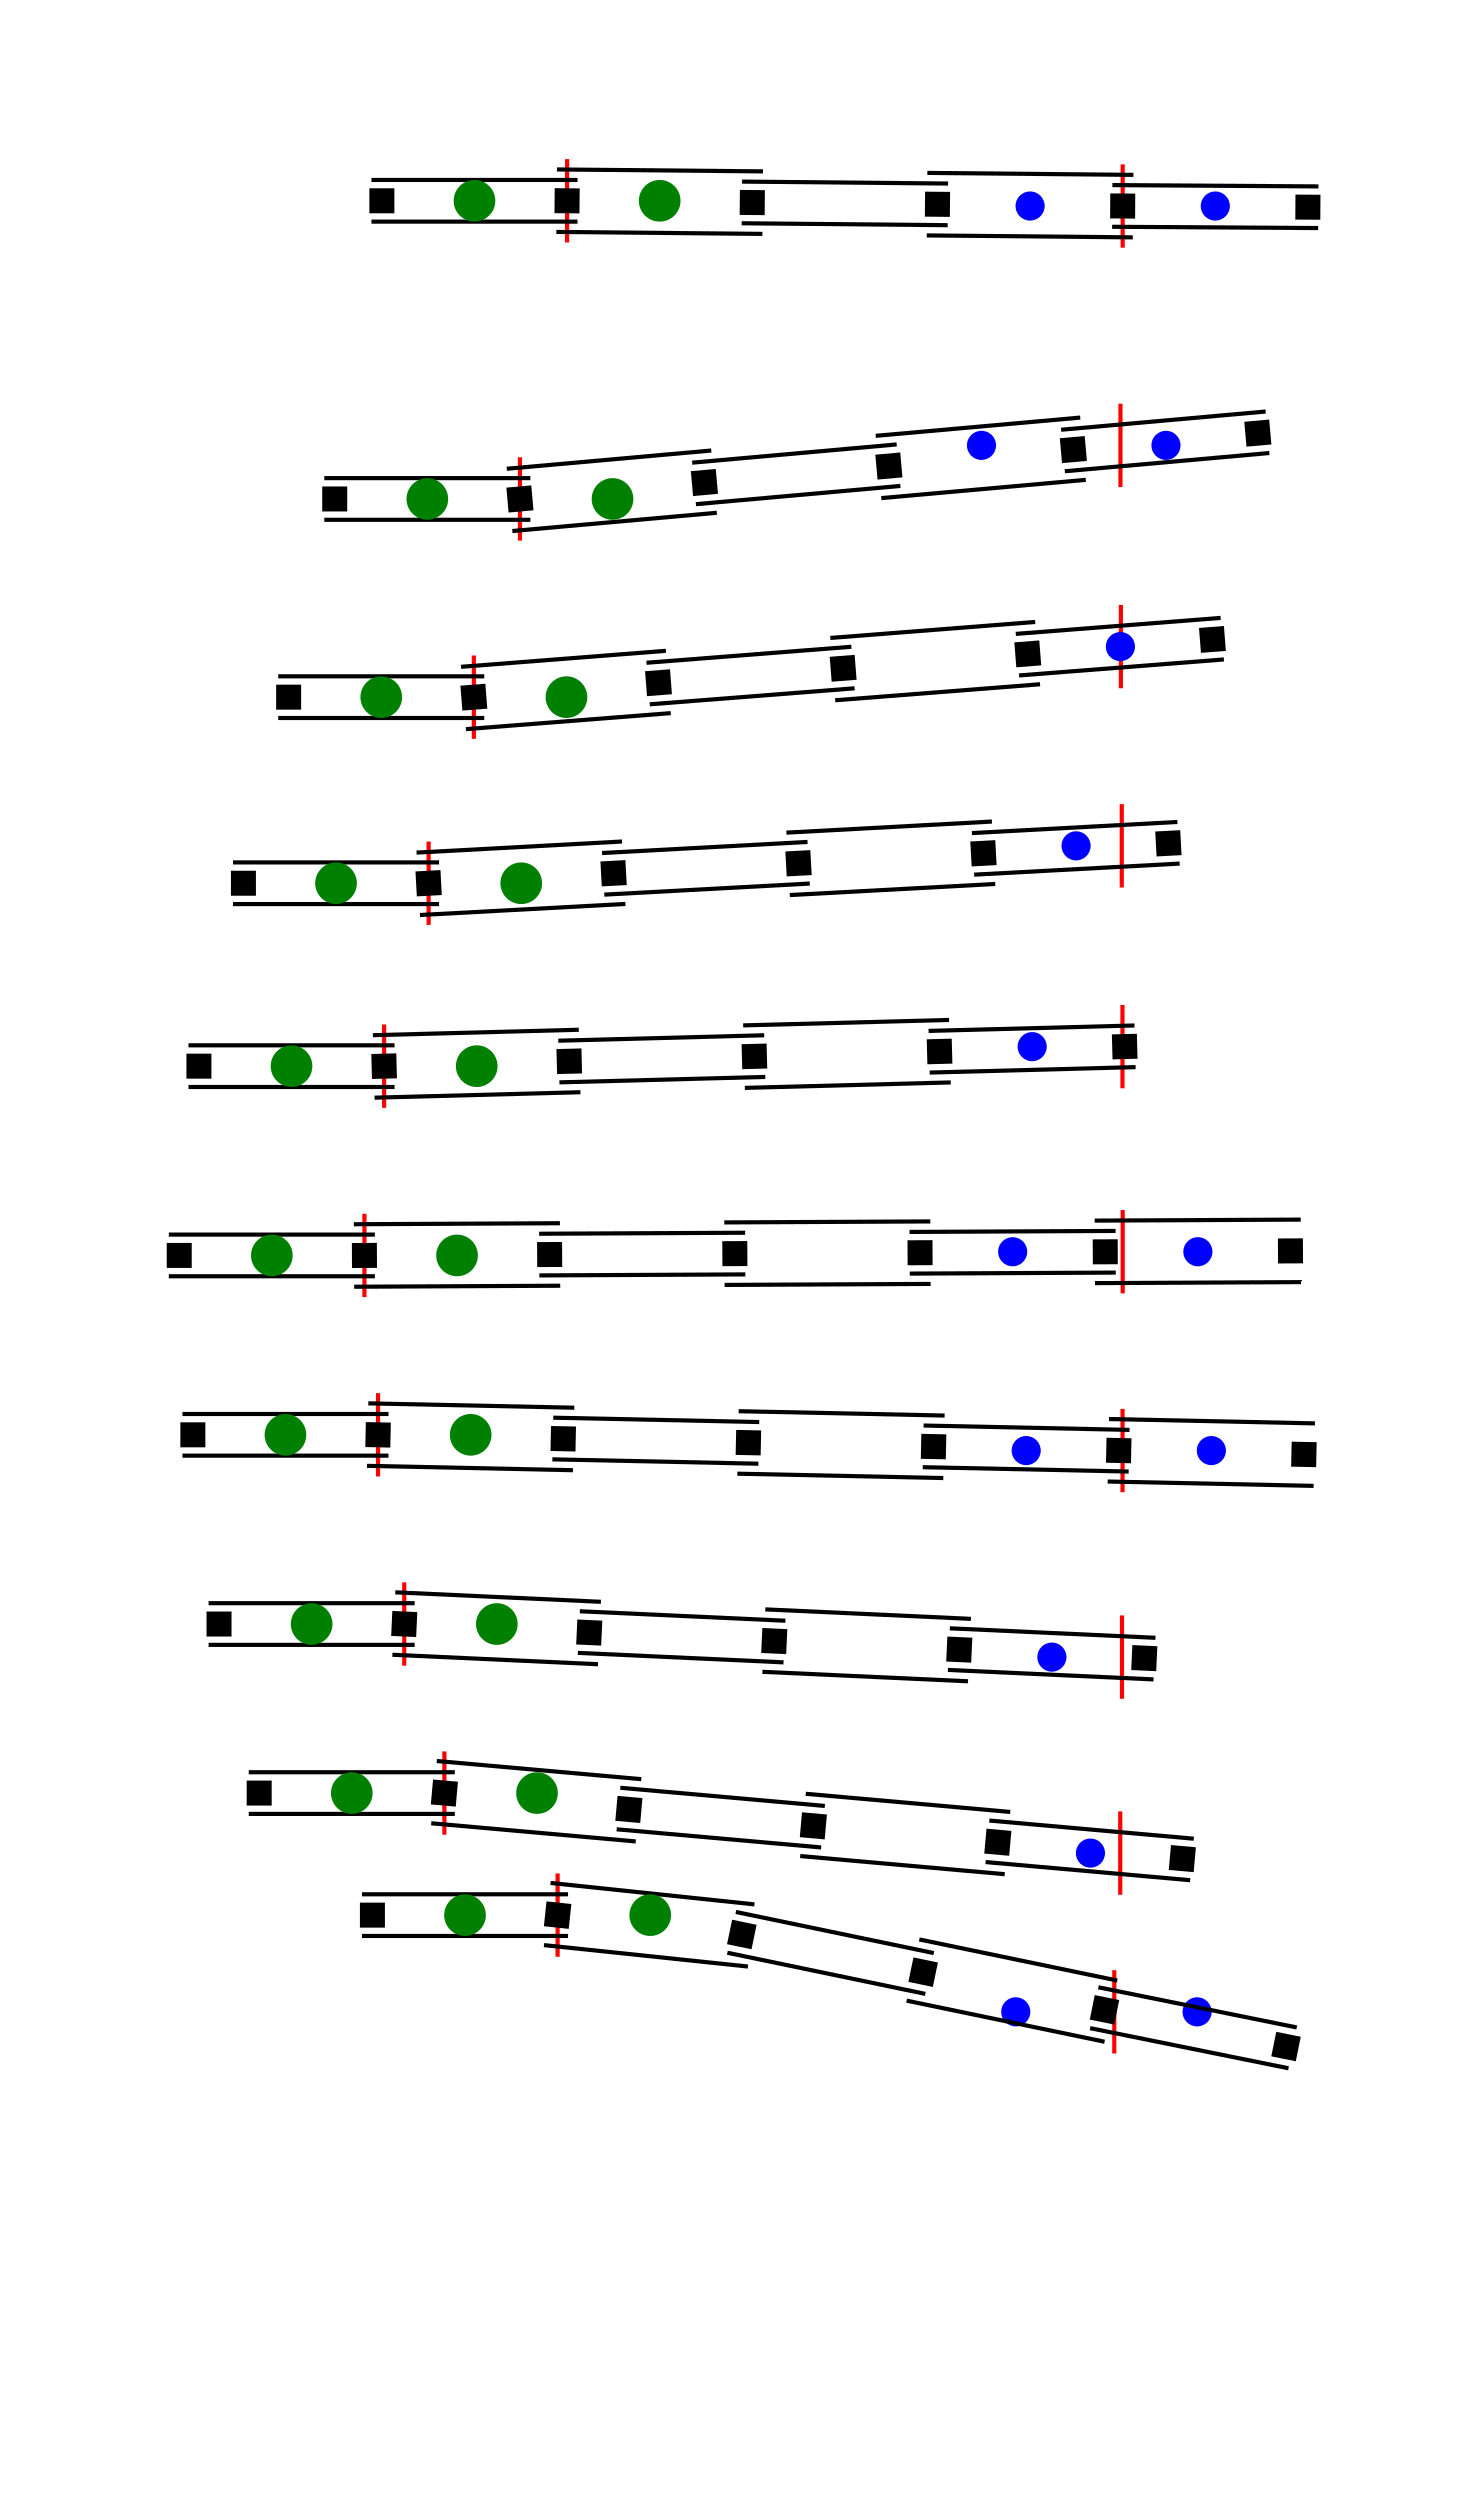
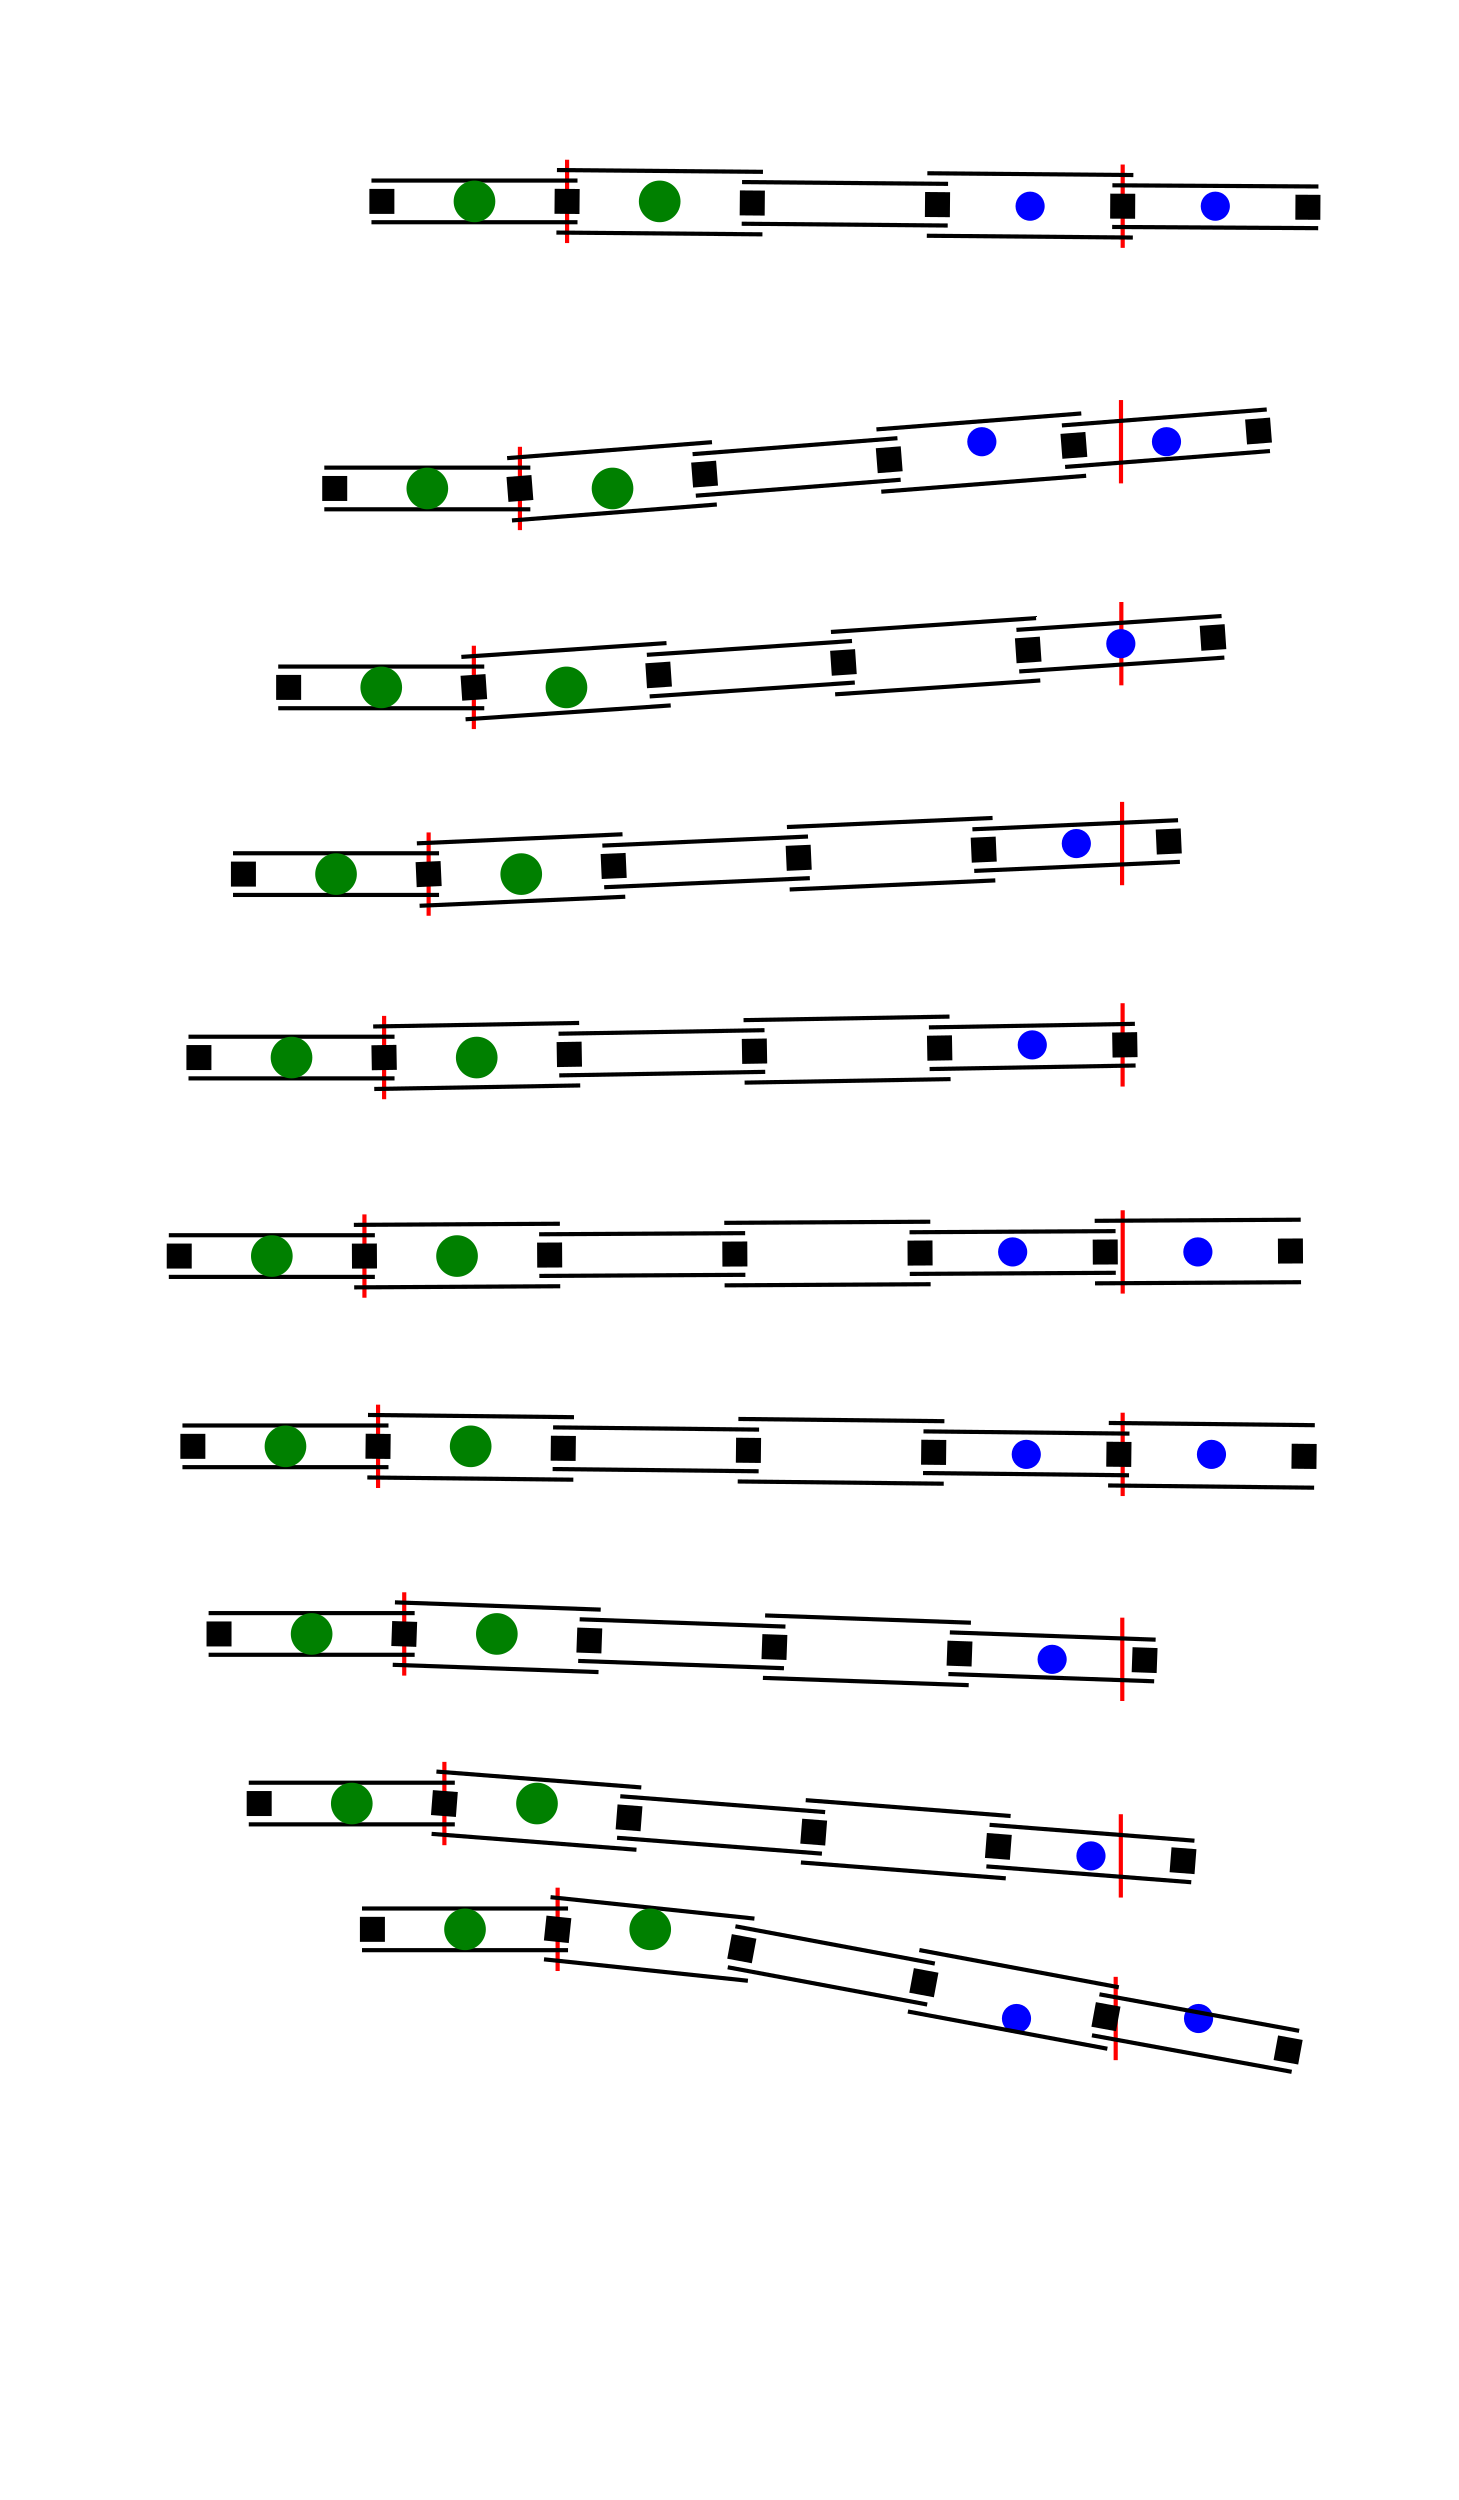
<svg xmlns="http://www.w3.org/2000/svg" width="700" height="1200" viewBox="0 0 700 1200">
  <defs>
</defs>
  <g>
-     <path d="M272.2,76.38 L272.2,116.38" stroke="red" stroke-width="2px" />
-     <path d="M538.889,78.886 L538.889,118.886" stroke="red" stroke-width="2px" />
-     <circle cx="494.442" cy="98.886" r="7" fill="blue" />
-     <circle cx="583.338" cy="98.886" r="7" fill="blue" />
-     <g fill="black" stroke="black" stroke-width="2px">
-       <g transform="rotate(0.0, 183.3, 96.37972)">
-         <rect x="178.3" y="91.38" width="10" height="10" />
-       </g>
-       <g transform="rotate(0.5384519, 272.2, 96.37972)">
-         <rect x="267.2" y="91.38" width="10" height="10" />
-       </g>
-       <g transform="rotate(0.5384512, 361.0961, 97.21517)">
-         <rect x="356.096" y="92.215" width="10" height="10" />
-       </g>
-       <g transform="rotate(0.5384497, 449.9921, 98.05062)">
-         <rect x="444.992" y="93.051" width="10" height="10" />
-       </g>
-       <g transform="rotate(0.3589671, 538.8882, 98.88606)">
-         <rect x="533.888" y="93.886" width="10" height="10" />
-       </g>
-       <g transform="rotate(0.3589675, 627.7865, 99.44303)">
-         <rect x="622.786" y="94.443" width="10" height="10" />
-       </g>
-     </g>
-     <g fill="black" stroke="black" stroke-width="2px">
-       <g transform="rotate(0.0, 183.3, 96.37972)">
-         <path d="M178.3,86.38 L277.2,86.38" />
-         <path d="M178.3,106.38 L277.2,106.38" />
-       </g>
-       <g transform="rotate(0.5384519, 272.2, 96.37972)">
-         <path d="M267.2,81.38 L366.096,81.38" />
-         <path d="M267.2,111.38 L366.096,111.38" />
-       </g>
-       <g transform="rotate(0.5384512, 361.0961, 97.21517)">
-         <path d="M356.096,87.215 L454.992,87.215" />
-         <path d="M356.096,107.215 L454.992,107.215" />
-       </g>
-       <g transform="rotate(0.5384497, 449.9921, 98.05062)">
-         <path d="M444.992,83.051 L543.888,83.051" />
-         <path d="M444.992,113.051 L543.888,113.051" />
-       </g>
-       <g transform="rotate(0.3589671, 538.8882, 98.88606)">
-         <path d="M533.888,88.886 L632.786,88.886" />
-         <path d="M533.888,108.886 L632.786,108.886" />
-       </g>
-     </g>
-     <g fill="green">
-       <circle cx="227.75" cy="96.38" r="10" />
-       <circle cx="316.65" cy="96.38" r="10" />
-     </g>
-   </g>
-   <g>
-     <path d="M249.566,219.502 L249.566,259.502" stroke="red" stroke-width="2px" />
-     <path d="M537.82,193.774 L537.82,233.774" stroke="red" stroke-width="2px" />
-     <circle cx="471.112" cy="213.774" r="7" fill="blue" />
-     <circle cx="559.66" cy="213.774" r="7" fill="blue" />
-     <g fill="black" stroke="black" stroke-width="2px">
-       <g transform="rotate(0.0, 160.6657, 239.5016)">
-         <rect x="155.666" y="234.502" width="10" height="10" />
-       </g>
-       <g transform="rotate(-5.101153, 249.5657, 239.5016)">
-         <rect x="244.566" y="234.502" width="10" height="10" />
-       </g>
-       <g transform="rotate(-5.100592, 338.1136, 231.5971)">
-         <rect x="333.114" y="226.597" width="10" height="10" />
-       </g>
-       <g transform="rotate(-5.099586, 426.6616, 223.6935)">
-         <rect x="421.662" y="218.694" width="10" height="10" />
-       </g>
-       <g transform="rotate(-5.094641, 515.2097, 215.7915)">
-         <rect x="510.21" y="210.791" width="10" height="10" />
-       </g>
-       <g transform="rotate(-5.096332, 603.7585, 207.897)">
-         <rect x="598.758" y="202.897" width="10" height="10" />
-       </g>
-     </g>
-     <g fill="black" stroke="black" stroke-width="2px">
-       <g transform="rotate(0.0, 160.6657, 239.5016)">
-         <path d="M155.666,229.502 L254.566,229.502" />
-         <path d="M155.666,249.502 L254.566,249.502" />
-       </g>
-       <g transform="rotate(-5.101153, 249.5657, 239.5016)">
-         <path d="M244.566,224.502 L343.114,224.502" />
-         <path d="M244.566,254.502 L343.114,254.502" />
-       </g>
-       <g transform="rotate(-5.100592, 338.1136, 231.5971)">
-         <path d="M333.114,221.597 L431.662,221.597" />
-         <path d="M333.114,241.597 L431.662,241.597" />
-       </g>
-       <g transform="rotate(-5.099586, 426.6616, 223.6935)">
-         <path d="M421.662,208.694 L520.21,208.694" />
-         <path d="M421.662,238.694 L520.21,238.694" />
-       </g>
-       <g transform="rotate(-5.094641, 515.2097, 215.7915)">
-         <path d="M510.21,205.791 L608.758,205.791" />
-         <path d="M510.21,225.791 L608.758,225.791" />
-       </g>
-     </g>
-     <g fill="green">
-       <circle cx="205.116" cy="239.502" r="10" />
-       <circle cx="294.016" cy="239.502" r="10" />
-     </g>
-   </g>
-   <g>
-     <path d="M227.449,314.636 L227.449,354.636" stroke="red" stroke-width="2px" />
-     <path d="M538.02,290.361 L538.02,330.361" stroke="red" stroke-width="2px" />
-     <circle cx="537.788" cy="310.361" r="7" fill="blue" />
-     <g fill="black" stroke="black" stroke-width="2px">
-       <g transform="rotate(0.0, 138.5486, 334.6358)">
-         <rect x="133.549" y="329.636" width="10" height="10" />
-       </g>
-       <g transform="rotate(-4.470001, 227.4486, 334.6358)">
-         <rect x="222.449" y="329.636" width="10" height="10" />
-       </g>
-       <g transform="rotate(-4.469661, 316.0782, 327.7071)">
-         <rect x="311.078" y="322.707" width="10" height="10" />
-       </g>
-       <g transform="rotate(-4.469096, 404.7078, 320.7791)">
-         <rect x="399.708" y="315.779" width="10" height="10" />
-       </g>
-       <g transform="rotate(-4.46741, 493.3375, 313.8519)">
-         <rect x="488.338" y="308.852" width="10" height="10" />
-       </g>
-       <g transform="rotate(-4.469122, 581.9674, 306.9272)">
-         <rect x="576.967" y="301.927" width="10" height="10" />
-       </g>
-     </g>
-     <g fill="black" stroke="black" stroke-width="2px">
-       <g transform="rotate(0.0, 138.5486, 334.6358)">
-         <path d="M133.549,324.636 L232.449,324.636" />
-         <path d="M133.549,344.636 L232.449,344.636" />
-       </g>
-       <g transform="rotate(-4.470001, 227.4486, 334.6358)">
-         <path d="M222.449,319.636 L321.078,319.636" />
-         <path d="M222.449,349.636 L321.078,349.636" />
-       </g>
-       <g transform="rotate(-4.469661, 316.0782, 327.7071)">
-         <path d="M311.078,317.707 L409.708,317.707" />
-         <path d="M311.078,337.707 L409.708,337.707" />
-       </g>
-       <g transform="rotate(-4.469096, 404.7078, 320.7791)">
-         <path d="M399.708,305.779 L498.338,305.779" />
-         <path d="M399.708,335.779 L498.338,335.779" />
-       </g>
-       <g transform="rotate(-4.46741, 493.3375, 313.8519)">
-         <path d="M488.338,303.852 L586.967,303.852" />
-         <path d="M488.338,323.852 L586.967,323.852" />
-       </g>
-     </g>
-     <g fill="green">
-       <circle cx="182.999" cy="334.636" r="10" />
-       <circle cx="271.899" cy="334.636" r="10" />
-     </g>
-   </g>
-   <g>
-     <path d="M205.745,403.956 L205.745,443.956" stroke="red" stroke-width="2px" />
-     <path d="M538.448,386 L538.448,426" stroke="red" stroke-width="2px" />
-     <circle cx="516.507" cy="406" r="7" fill="blue" />
-     <g fill="black" stroke="black" stroke-width="2px">
-       <g transform="rotate(0.0, 116.8448, 423.9564)">
-         <rect x="111.845" y="418.956" width="10" height="10" />
-       </g>
-       <g transform="rotate(-3.089562, 205.7448, 423.9564)">
-         <rect x="200.745" y="418.956" width="10" height="10" />
-       </g>
-       <g transform="rotate(-3.08946, 294.5156, 419.1649)">
-         <rect x="289.516" y="414.165" width="10" height="10" />
-       </g>
-       <g transform="rotate(-3.089299, 383.2864, 414.3736)">
-         <rect x="378.286" y="409.374" width="10" height="10" />
-       </g>
-       <g transform="rotate(-3.088924, 472.0572, 409.5826)">
-         <rect x="467.057" y="404.583" width="10" height="10" />
-       </g>
-       <g transform="rotate(-3.090036, 560.8281, 404.7922)">
-         <rect x="555.828" y="399.792" width="10" height="10" />
-       </g>
-     </g>
-     <g fill="black" stroke="black" stroke-width="2px">
-       <g transform="rotate(0.0, 116.8448, 423.9564)">
-         <path d="M111.845,413.956 L210.745,413.956" />
-         <path d="M111.845,433.956 L210.745,433.956" />
-       </g>
-       <g transform="rotate(-3.089562, 205.7448, 423.9564)">
-         <path d="M200.745,408.956 L299.516,408.956" />
-         <path d="M200.745,438.956 L299.516,438.956" />
-       </g>
-       <g transform="rotate(-3.08946, 294.5156, 419.1649)">
-         <path d="M289.516,409.165 L388.286,409.165" />
-         <path d="M289.516,429.165 L388.286,429.165" />
-       </g>
-       <g transform="rotate(-3.089299, 383.2864, 414.3736)">
-         <path d="M378.286,399.374 L477.057,399.374" />
-         <path d="M378.286,429.374 L477.057,429.374" />
-       </g>
-       <g transform="rotate(-3.088924, 472.0572, 409.5826)">
-         <path d="M467.057,399.583 L565.828,399.583" />
-         <path d="M467.057,419.583 L565.828,419.583" />
-       </g>
-     </g>
-     <g fill="green">
-       <circle cx="161.295" cy="423.956" r="10" />
-       <circle cx="250.195" cy="423.956" r="10" />
-     </g>
-   </g>
-   <g>
-     <path d="M184.378,491.755 L184.378,531.755" stroke="red" stroke-width="2px" />
-     <path d="M538.784,482.383 L538.784,522.383" stroke="red" stroke-width="2px" />
-     <circle cx="495.435" cy="502.383" r="7" fill="blue" />
-     <g fill="black" stroke="black" stroke-width="2px">
-       <g transform="rotate(0.0, 95.47818, 511.7547)">
-         <rect x="90.478" y="506.755" width="10" height="10" />
-       </g>
-       <g transform="rotate(-1.514838, 184.3782, 511.7547)">
-         <rect x="179.378" y="506.755" width="10" height="10" />
-       </g>
-       <g transform="rotate(-1.514827, 273.2471, 509.4046)">
-         <rect x="268.247" y="504.405" width="10" height="10" />
-       </g>
-       <g transform="rotate(-1.514811, 362.116, 507.0545)">
-         <rect x="357.116" y="502.054" width="10" height="10" />
-       </g>
-       <g transform="rotate(-1.514777, 450.985, 504.7044)">
-         <rect x="445.985" y="499.704" width="10" height="10" />
-       </g>
-       <g transform="rotate(-1.517525, 539.8539, 502.3543)">
-         <rect x="534.854" y="497.354" width="10" height="10" />
-       </g>
-     </g>
-     <g fill="black" stroke="black" stroke-width="2px">
-       <g transform="rotate(0.0, 95.47818, 511.7547)">
-         <path d="M90.478,501.755 L189.378,501.755" />
-         <path d="M90.478,521.755 L189.378,521.755" />
-       </g>
-       <g transform="rotate(-1.514838, 184.3782, 511.7547)">
-         <path d="M179.378,496.755 L278.247,496.755" />
-         <path d="M179.378,526.755 L278.247,526.755" />
-       </g>
-       <g transform="rotate(-1.514827, 273.2471, 509.4046)">
-         <path d="M268.247,499.405 L367.116,499.405" />
-         <path d="M268.247,519.405 L367.116,519.405" />
-       </g>
-       <g transform="rotate(-1.514811, 362.116, 507.0545)">
-         <path d="M357.116,492.054 L455.985,492.054" />
-         <path d="M357.116,522.054 L455.985,522.054" />
-       </g>
-       <g transform="rotate(-1.514777, 450.985, 504.7044)">
-         <path d="M445.985,494.704 L544.854,494.704" />
-         <path d="M445.985,514.704 L544.854,514.704" />
-       </g>
-     </g>
-     <g fill="green">
-       <circle cx="139.928" cy="511.755" r="10" />
-       <circle cx="228.828" cy="511.755" r="10" />
-     </g>
-   </g>
-   <g>
-     <path d="M174.93,582.608 L174.93,622.608" stroke="red" stroke-width="2px" />
-     <path d="M538.896,580.829 L538.896,620.829" stroke="red" stroke-width="2px" />
-     <circle cx="486.077" cy="600.829" r="7" fill="blue" />
-     <circle cx="574.976" cy="600.829" r="7" fill="blue" />
-     <g fill="black" stroke="black" stroke-width="2px">
-       <g transform="rotate(0.0, 86.02983, 602.6084)">
-         <rect x="81.03" y="597.608" width="10" height="10" />
-       </g>
-       <g transform="rotate(-0.2801859, 174.9298, 602.6084)">
-         <rect x="169.93" y="597.608" width="10" height="10" />
-       </g>
-       <g transform="rotate(-0.2801858, 263.8288, 602.1737)">
-         <rect x="258.829" y="597.174" width="10" height="10" />
-       </g>
-       <g transform="rotate(-0.2801857, 352.7277, 601.7389)">
-         <rect x="347.728" y="596.739" width="10" height="10" />
-       </g>
-       <g transform="rotate(-0.2801855, 441.6266, 601.3042)">
-         <rect x="436.627" y="596.304" width="10" height="10" />
-       </g>
-       <g transform="rotate(-0.2801833, 530.5256, 600.8695)">
-         <rect x="525.526" y="595.869" width="10" height="10" />
-       </g>
-       <g transform="rotate(-0.2801835, 619.4245, 600.4347)">
-         <rect x="614.425" y="595.435" width="10" height="10" />
-       </g>
-     </g>
-     <g fill="black" stroke="black" stroke-width="2px">
-       <g transform="rotate(0.0, 86.02983, 602.6084)">
-         <path d="M81.03,592.608 L179.93,592.608" />
-         <path d="M81.03,612.608 L179.93,612.608" />
-       </g>
-       <g transform="rotate(-0.2801859, 174.9298, 602.6084)">
-         <path d="M169.93,587.608 L268.829,587.608" />
-         <path d="M169.93,617.608 L268.829,617.608" />
-       </g>
-       <g transform="rotate(-0.2801858, 263.8288, 602.1737)">
-         <path d="M258.829,592.174 L357.728,592.174" />
-         <path d="M258.829,612.174 L357.728,612.174" />
-       </g>
-       <g transform="rotate(-0.2801857, 352.7277, 601.7389)">
-         <path d="M347.728,586.739 L446.627,586.739" />
-         <path d="M347.728,616.739 L446.627,616.739" />
-       </g>
-       <g transform="rotate(-0.2801855, 441.6266, 601.3042)">
-         <path d="M436.627,591.304 L535.526,591.304" />
-         <path d="M436.627,611.304 L535.526,611.304" />
-       </g>
-       <g transform="rotate(-0.2801833, 530.5256, 600.8695)">
-         <path d="M525.526,585.869 L624.425,585.869" />
-         <path d="M525.526,615.869 L624.425,615.869" />
-       </g>
-     </g>
-     <g fill="green">
-       <circle cx="130.48" cy="602.608" r="10" />
-       <circle cx="219.38" cy="602.608" r="10" />
-     </g>
-   </g>
-   <g>
-     <path d="M181.472,668.715 L181.472,708.715" stroke="red" stroke-width="2px" />
-     <path d="M538.825,676.279 L538.825,716.279" stroke="red" stroke-width="2px" />
-     <circle cx="492.563" cy="696.279" r="7" fill="blue" />
-     <circle cx="581.443" cy="696.279" r="7" fill="blue" />
-     <g fill="black" stroke="black" stroke-width="2px">
-       <g transform="rotate(0.0, 92.57247, 688.7152)">
-         <rect x="87.572" y="683.715" width="10" height="10" />
-       </g>
-       <g transform="rotate(1.212555, 181.4725, 688.7152)">
-         <rect x="176.472" y="683.715" width="10" height="10" />
-       </g>
-       <g transform="rotate(1.212549, 270.3526, 690.5964)">
-         <rect x="265.353" y="685.596" width="10" height="10" />
-       </g>
-       <g transform="rotate(1.212541, 359.2327, 692.4777)">
-         <rect x="354.233" y="687.478" width="10" height="10" />
-       </g>
-       <g transform="rotate(1.212524, 448.1127, 694.3589)">
-         <rect x="443.113" y="689.359" width="10" height="10" />
-       </g>
-       <g transform="rotate(1.211701, 536.9928, 696.2401)">
-         <rect x="531.993" y="691.24" width="10" height="10" />
-       </g>
-       <g transform="rotate(1.211718, 625.873, 698.12)">
-         <rect x="620.873" y="693.12" width="10" height="10" />
-       </g>
-     </g>
-     <g fill="black" stroke="black" stroke-width="2px">
-       <g transform="rotate(0.0, 92.57247, 688.7152)">
-         <path d="M87.572,678.715 L186.472,678.715" />
-         <path d="M87.572,698.715 L186.472,698.715" />
-       </g>
-       <g transform="rotate(1.212555, 181.4725, 688.7152)">
-         <path d="M176.472,673.715 L275.353,673.715" />
-         <path d="M176.472,703.715 L275.353,703.715" />
-       </g>
-       <g transform="rotate(1.212549, 270.3526, 690.5964)">
-         <path d="M265.353,680.596 L364.233,680.596" />
-         <path d="M265.353,700.596 L364.233,700.596" />
-       </g>
-       <g transform="rotate(1.212541, 359.2327, 692.4777)">
-         <path d="M354.233,677.478 L453.113,677.478" />
-         <path d="M354.233,707.478 L453.113,707.478" />
-       </g>
-       <g transform="rotate(1.212524, 448.1127, 694.3589)">
-         <path d="M443.113,684.359 L541.993,684.359" />
-         <path d="M443.113,704.359 L541.993,704.359" />
-       </g>
-       <g transform="rotate(1.211701, 536.9928, 696.2401)">
-         <path d="M531.993,681.24 L630.873,681.24" />
-         <path d="M531.993,711.24 L630.873,711.24" />
-       </g>
-     </g>
-     <g fill="green">
-       <circle cx="137.022" cy="688.715" r="10" />
-       <circle cx="225.922" cy="688.715" r="10" />
-     </g>
-   </g>
-   <g>
-     <path d="M194.033,759.532 L194.033,799.532" stroke="red" stroke-width="2px" />
-     <path d="M538.558,775.412 L538.558,815.412" stroke="red" stroke-width="2px" />
-     <circle cx="504.9" cy="795.412" r="7" fill="blue" />
-     <g fill="black" stroke="black" stroke-width="2px">
-       <g transform="rotate(0.0, 105.1332, 779.5316)">
-         <rect x="100.133" y="774.532" width="10" height="10" />
-       </g>
-       <g transform="rotate(2.639193, 194.0332, 779.5316)">
-         <rect x="189.033" y="774.532" width="10" height="10" />
-       </g>
-       <g transform="rotate(2.639132, 282.8389, 783.6251)">
-         <rect x="277.839" y="778.625" width="10" height="10" />
-       </g>
-       <g transform="rotate(2.639039, 371.6446, 787.7185)">
-         <rect x="366.645" y="782.719" width="10" height="10" />
-       </g>
-       <g transform="rotate(2.63884, 460.4503, 791.8118)">
-         <rect x="455.45" y="786.812" width="10" height="10" />
-       </g>
-       <g transform="rotate(2.640292, 549.2561, 795.9048)">
-         <rect x="544.256" y="790.905" width="10" height="10" />
-       </g>
-     </g>
-     <g fill="black" stroke="black" stroke-width="2px">
-       <g transform="rotate(0.0, 105.1332, 779.5316)">
-         <path d="M100.133,769.532 L199.033,769.532" />
-         <path d="M100.133,789.532 L199.033,789.532" />
-       </g>
-       <g transform="rotate(2.639193, 194.0332, 779.5316)">
-         <path d="M189.033,764.532 L287.839,764.532" />
-         <path d="M189.033,794.532 L287.839,794.532" />
-       </g>
-       <g transform="rotate(2.639132, 282.8389, 783.6251)">
-         <path d="M277.839,773.625 L376.645,773.625" />
-         <path d="M277.839,793.625 L376.645,793.625" />
-       </g>
-       <g transform="rotate(2.639039, 371.6446, 787.7185)">
-         <path d="M366.645,772.719 L465.45,772.719" />
-         <path d="M366.645,802.719 L465.45,802.719" />
-       </g>
-       <g transform="rotate(2.63884, 460.4503, 791.8118)">
-         <path d="M455.45,781.812 L554.256,781.812" />
-         <path d="M455.45,801.812 L554.256,801.812" />
-       </g>
-     </g>
-     <g fill="green">
-       <circle cx="149.583" cy="779.532" r="10" />
-       <circle cx="238.483" cy="779.532" r="10" />
-     </g>
-   </g>
-   <g>
-     <path d="M213.308,840.675 L213.308,880.675" stroke="red" stroke-width="2px" />
-     <path d="M537.71,869.487 L537.71,909.487" stroke="red" stroke-width="2px" />
-     <circle cx="523.412" cy="889.487" r="7" fill="blue" />
-     <g fill="black" stroke="black" stroke-width="2px">
-       <g transform="rotate(0.0, 124.4076, 860.6753)">
-         <rect x="119.408" y="855.675" width="10" height="10" />
-       </g>
-       <g transform="rotate(5.076402, 213.3076, 860.6753)">
-         <rect x="208.308" y="855.675" width="10" height="10" />
-       </g>
-       <g transform="rotate(5.075934, 301.8589, 868.5415)">
-         <rect x="296.859" y="863.542" width="10" height="10" />
-       </g>
-       <g transform="rotate(5.075186, 390.4102, 876.407)">
-         <rect x="385.41" y="871.407" width="10" height="10" />
-       </g>
-       <g transform="rotate(5.073309, 478.9617, 884.2714)">
-         <rect x="473.962" y="879.271" width="10" height="10" />
-       </g>
-       <g transform="rotate(5.077003, 567.5134, 892.1328)">
-         <rect x="562.513" y="887.133" width="10" height="10" />
-       </g>
-     </g>
-     <g fill="black" stroke="black" stroke-width="2px">
-       <g transform="rotate(0.0, 124.4076, 860.6753)">
-         <path d="M119.408,850.675 L218.308,850.675" />
-         <path d="M119.408,870.675 L218.308,870.675" />
-       </g>
-       <g transform="rotate(5.076402, 213.3076, 860.6753)">
-         <path d="M208.308,845.675 L306.859,845.675" />
-         <path d="M208.308,875.675 L306.859,875.675" />
-       </g>
-       <g transform="rotate(5.075934, 301.8589, 868.5415)">
-         <path d="M296.859,858.542 L395.41,858.542" />
-         <path d="M296.859,878.542 L395.41,878.542" />
-       </g>
-       <g transform="rotate(5.075186, 390.4102, 876.407)">
-         <path d="M385.41,861.407 L483.962,861.407" />
-         <path d="M385.41,891.407 L483.962,891.407" />
-       </g>
-       <g transform="rotate(5.073309, 478.9617, 884.2714)">
-         <path d="M473.962,874.271 L572.513,874.271" />
-         <path d="M473.962,894.271 L572.513,894.271" />
-       </g>
-     </g>
-     <g fill="green">
-       <circle cx="168.858" cy="860.675" r="10" />
-       <circle cx="257.758" cy="860.675" r="10" />
-     </g>
-   </g>
-   <g>
-     <path d="M267.659,899.261 L267.659,939.261" stroke="red" stroke-width="2px" />
-     <path d="M534.861,945.684 L534.861,985.684" stroke="red" stroke-width="2px" />
-     <circle cx="487.562" cy="965.684" r="7" fill="blue" />
-     <circle cx="574.607" cy="965.684" r="7" fill="blue" />
-     <g fill="black" stroke="black" stroke-width="2px">
-       <g transform="rotate(0.0, 178.7587, 919.2606)">
-         <rect x="173.759" y="914.261" width="10" height="10" />
-       </g>
-       <g transform="rotate(6.0, 267.6587, 919.2606)">
-         <rect x="262.659" y="914.261" width="10" height="10" />
-       </g>
-       <g transform="rotate(11.74001, 356.0717, 928.5532)">
-         <rect x="351.072" y="923.553" width="10" height="10" />
-       </g>
-       <g transform="rotate(11.72537, 443.112, 946.6417)">
-         <rect x="438.112" y="941.642" width="10" height="10" />
-       </g>
-       <g transform="rotate(11.44126, 530.157, 964.7081)">
-         <rect x="525.157" y="959.708" width="10" height="10" />
-       </g>
-       <g transform="rotate(11.45636, 617.2904, 982.3426)">
-         <rect x="612.29" y="977.343" width="10" height="10" />
-       </g>
-     </g>
-     <g fill="black" stroke="black" stroke-width="2px">
-       <g transform="rotate(0.0, 178.7587, 919.2606)">
-         <path d="M173.759,909.261 L272.659,909.261" />
-         <path d="M173.759,929.261 L272.659,929.261" />
-       </g>
-       <g transform="rotate(6.0, 267.6587, 919.2606)">
-         <path d="M262.659,904.261 L361.072,904.261" />
-         <path d="M262.659,934.261 L361.072,934.261" />
-       </g>
-       <g transform="rotate(11.74001, 356.0717, 928.5532)">
-         <path d="M351.072,918.553 L448.112,918.553" />
-         <path d="M351.072,938.553 L448.112,938.553" />
-       </g>
-       <g transform="rotate(11.72537, 443.112, 946.6417)">
-         <path d="M438.112,931.642 L535.157,931.642" />
-         <path d="M438.112,961.642 L535.157,961.642" />
-       </g>
-       <g transform="rotate(11.44126, 530.157, 964.7081)">
-         <path d="M525.157,954.708 L622.29,954.708" />
-         <path d="M525.157,974.708 L622.29,974.708" />
-       </g>
-     </g>
-     <g fill="green">
-       <circle cx="223.209" cy="919.261" r="10" />
-       <circle cx="312.109" cy="919.261" r="10" />
+     <path d="M272.2,76.67 L272.2,116.67" stroke="red" stroke-width="2px" />
+     <path d="M538.891,78.975 L538.891,118.975" stroke="red" stroke-width="2px" />
+     <circle cx="494.443" cy="98.975" r="7" fill="blue" />
+     <circle cx="583.34" cy="98.975" r="7" fill="blue" />
+     <g fill="black" stroke="black" stroke-width="2px">
+       <g transform="rotate(0.0, 183.3, 96.66997)">
+         <rect x="178.3" y="91.67" width="10" height="10" />
+       </g>
+       <g transform="rotate(0.4952815, 272.2, 96.66997)">
+         <rect x="267.2" y="91.67" width="10" height="10" />
+       </g>
+       <g transform="rotate(0.495281, 361.0967, 97.43844)">
+         <rect x="356.097" y="92.438" width="10" height="10" />
+       </g>
+       <g transform="rotate(0.4952798, 449.9934, 98.2069)">
+         <rect x="444.993" y="93.207" width="10" height="10" />
+       </g>
+       <g transform="rotate(0.330187, 538.89, 98.97537)">
+         <rect x="533.89" y="93.975" width="10" height="10" />
+       </g>
+       <g transform="rotate(0.3301874, 627.7886, 99.48768)">
+         <rect x="622.789" y="94.488" width="10" height="10" />
+       </g>
+     </g>
+     <g fill="black" stroke="black" stroke-width="2px">
+       <g transform="rotate(0.0, 183.3, 96.66997)">
+         <path d="M178.3,86.67 L277.2,86.67" />
+         <path d="M178.3,106.67 L277.2,106.67" />
+       </g>
+       <g transform="rotate(0.4952815, 272.2, 96.66997)">
+         <path d="M267.2,81.67 L366.097,81.67" />
+         <path d="M267.2,111.67 L366.097,111.67" />
+       </g>
+       <g transform="rotate(0.495281, 361.0967, 97.43844)">
+         <path d="M356.097,87.438 L454.993,87.438" />
+         <path d="M356.097,107.438 L454.993,107.438" />
+       </g>
+       <g transform="rotate(0.4952798, 449.9934, 98.2069)">
+         <path d="M444.993,83.207 L543.89,83.207" />
+         <path d="M444.993,113.207 L543.89,113.207" />
+       </g>
+       <g transform="rotate(0.330187, 538.89, 98.97537)">
+         <path d="M533.89,88.975 L632.789,88.975" />
+         <path d="M533.89,108.975 L632.789,108.975" />
+       </g>
+     </g>
+     <g fill="green">
+       <circle cx="227.75" cy="96.67" r="10" />
+       <circle cx="316.65" cy="96.67" r="10" />
+     </g>
+   </g>
+   <g>
+     <path d="M249.566,214.464 L249.566,254.464" stroke="red" stroke-width="2px" />
+     <path d="M538.079,192.02 L538.079,232.02" stroke="red" stroke-width="2px" />
+     <circle cx="471.28" cy="212.02" r="7" fill="blue" />
+     <circle cx="559.912" cy="212.02" r="7" fill="blue" />
+     <g fill="black" stroke="black" stroke-width="2px">
+       <g transform="rotate(0.0, 160.6657, 234.4643)">
+         <rect x="155.666" y="229.464" width="10" height="10" />
+       </g>
+       <g transform="rotate(-4.448672, 249.5657, 234.4643)">
+         <rect x="244.566" y="229.464" width="10" height="10" />
+       </g>
+       <g transform="rotate(-4.4483, 338.1979, 227.5686)">
+         <rect x="333.198" y="222.569" width="10" height="10" />
+       </g>
+       <g transform="rotate(-4.447633, 426.8301, 220.6736)">
+         <rect x="421.83" y="215.674" width="10" height="10" />
+       </g>
+       <g transform="rotate(-4.44435, 515.4624, 213.7796)">
+         <rect x="510.462" y="208.78" width="10" height="10" />
+       </g>
+       <g transform="rotate(-4.445472, 604.0951, 206.8907)">
+         <rect x="599.095" y="201.891" width="10" height="10" />
+       </g>
+     </g>
+     <g fill="black" stroke="black" stroke-width="2px">
+       <g transform="rotate(0.0, 160.6657, 234.4643)">
+         <path d="M155.666,224.464 L254.566,224.464" />
+         <path d="M155.666,244.464 L254.566,244.464" />
+       </g>
+       <g transform="rotate(-4.448672, 249.5657, 234.4643)">
+         <path d="M244.566,219.464 L343.198,219.464" />
+         <path d="M244.566,249.464 L343.198,249.464" />
+       </g>
+       <g transform="rotate(-4.4483, 338.1979, 227.5686)">
+         <path d="M333.198,217.569 L431.83,217.569" />
+         <path d="M333.198,237.569 L431.83,237.569" />
+       </g>
+       <g transform="rotate(-4.447633, 426.8301, 220.6736)">
+         <path d="M421.83,205.674 L520.462,205.674" />
+         <path d="M421.83,235.674 L520.462,235.674" />
+       </g>
+       <g transform="rotate(-4.44435, 515.4624, 213.7796)">
+         <path d="M510.462,203.78 L609.095,203.78" />
+         <path d="M510.462,223.78 L609.095,223.78" />
+       </g>
+     </g>
+     <g fill="green">
+       <circle cx="205.116" cy="234.464" r="10" />
+       <circle cx="294.016" cy="234.464" r="10" />
+     </g>
+   </g>
+   <g>
+     <path d="M227.449,309.952 L227.449,349.952" stroke="red" stroke-width="2px" />
+     <path d="M538.243,288.961 L538.243,328.961" stroke="red" stroke-width="2px" />
+     <circle cx="537.992" cy="308.961" r="7" fill="blue" />
+     <g fill="black" stroke="black" stroke-width="2px">
+       <g transform="rotate(0.0, 138.5486, 329.9515)">
+         <rect x="133.549" y="324.952" width="10" height="10" />
+       </g>
+       <g transform="rotate(-3.864268, 227.4486, 329.9515)">
+         <rect x="222.449" y="324.952" width="10" height="10" />
+       </g>
+       <g transform="rotate(-3.864049, 316.1465, 323.9603)">
+         <rect x="311.146" y="318.96" width="10" height="10" />
+       </g>
+       <g transform="rotate(-3.863684, 404.8444, 317.9694)">
+         <rect x="399.844" y="312.969" width="10" height="10" />
+       </g>
+       <g transform="rotate(-3.862594, 493.5423, 311.979)">
+         <rect x="488.542" y="306.979" width="10" height="10" />
+       </g>
+       <g transform="rotate(-3.8637, 582.2404, 305.9904)">
+         <rect x="577.24" y="300.99" width="10" height="10" />
+       </g>
+     </g>
+     <g fill="black" stroke="black" stroke-width="2px">
+       <g transform="rotate(0.0, 138.5486, 329.9515)">
+         <path d="M133.549,319.952 L232.449,319.952" />
+         <path d="M133.549,339.952 L232.449,339.952" />
+       </g>
+       <g transform="rotate(-3.864268, 227.4486, 329.9515)">
+         <path d="M222.449,314.952 L321.146,314.952" />
+         <path d="M222.449,344.952 L321.146,344.952" />
+       </g>
+       <g transform="rotate(-3.864049, 316.1465, 323.9603)">
+         <path d="M311.146,313.96 L409.844,313.96" />
+         <path d="M311.146,333.96 L409.844,333.96" />
+       </g>
+       <g transform="rotate(-3.863684, 404.8444, 317.9694)">
+         <path d="M399.844,302.969 L498.542,302.969" />
+         <path d="M399.844,332.969 L498.542,332.969" />
+       </g>
+       <g transform="rotate(-3.862594, 493.5423, 311.979)">
+         <path d="M488.542,301.979 L587.24,301.979" />
+         <path d="M488.542,321.979 L587.24,321.979" />
+       </g>
+     </g>
+     <g fill="green">
+       <circle cx="182.999" cy="329.952" r="10" />
+       <circle cx="271.899" cy="329.952" r="10" />
+     </g>
+   </g>
+   <g>
+     <path d="M205.745,399.57 L205.745,439.57" stroke="red" stroke-width="2px" />
+     <path d="M538.598,384.902 L538.598,424.902" stroke="red" stroke-width="2px" />
+     <circle cx="516.636" cy="404.902" r="7" fill="blue" />
+     <g fill="black" stroke="black" stroke-width="2px">
+       <g transform="rotate(0.0, 116.8448, 419.5701)">
+         <rect x="111.845" y="414.57" width="10" height="10" />
+       </g>
+       <g transform="rotate(-2.523453, 205.7448, 419.5701)">
+         <rect x="200.745" y="414.57" width="10" height="10" />
+       </g>
+       <g transform="rotate(-2.523398, 294.5586, 415.656)">
+         <rect x="289.559" y="410.656" width="10" height="10" />
+       </g>
+       <g transform="rotate(-2.52331, 383.3724, 411.742)">
+         <rect x="378.372" y="406.742" width="10" height="10" />
+       </g>
+       <g transform="rotate(-2.523106, 472.1862, 407.8281)">
+         <rect x="467.186" y="402.828" width="10" height="10" />
+       </g>
+       <g transform="rotate(-2.523712, 561.0001, 403.9145)">
+         <rect x="556" y="398.915" width="10" height="10" />
+       </g>
+     </g>
+     <g fill="black" stroke="black" stroke-width="2px">
+       <g transform="rotate(0.0, 116.8448, 419.5701)">
+         <path d="M111.845,409.57 L210.745,409.57" />
+         <path d="M111.845,429.57 L210.745,429.57" />
+       </g>
+       <g transform="rotate(-2.523453, 205.7448, 419.5701)">
+         <path d="M200.745,404.57 L299.559,404.57" />
+         <path d="M200.745,434.57 L299.559,434.57" />
+       </g>
+       <g transform="rotate(-2.523398, 294.5586, 415.656)">
+         <path d="M289.559,405.656 L388.372,405.656" />
+         <path d="M289.559,425.656 L388.372,425.656" />
+       </g>
+       <g transform="rotate(-2.52331, 383.3724, 411.742)">
+         <path d="M378.372,396.742 L477.186,396.742" />
+         <path d="M378.372,426.742 L477.186,426.742" />
+       </g>
+       <g transform="rotate(-2.523106, 472.1862, 407.8281)">
+         <path d="M467.186,397.828 L566,397.828" />
+         <path d="M467.186,417.828 L566,417.828" />
+       </g>
+     </g>
+     <g fill="green">
+       <circle cx="161.295" cy="419.57" r="10" />
+       <circle cx="250.195" cy="419.57" r="10" />
+     </g>
+   </g>
+   <g>
+     <path d="M184.378,487.625 L184.378,527.625" stroke="red" stroke-width="2px" />
+     <path d="M538.851,481.544 L538.851,521.544" stroke="red" stroke-width="2px" />
+     <circle cx="495.489" cy="501.544" r="7" fill="blue" />
+     <g fill="black" stroke="black" stroke-width="2px">
+       <g transform="rotate(0.0, 95.47818, 507.6251)">
+         <rect x="90.478" y="502.625" width="10" height="10" />
+       </g>
+       <g transform="rotate(-0.9827744, 184.3782, 507.6251)">
+         <rect x="179.378" y="502.625" width="10" height="10" />
+       </g>
+       <g transform="rotate(-0.9827714, 273.2651, 506.1003)">
+         <rect x="268.265" y="501.1" width="10" height="10" />
+       </g>
+       <g transform="rotate(-0.9827668, 362.152, 504.5755)">
+         <rect x="357.152" y="499.575" width="10" height="10" />
+       </g>
+       <g transform="rotate(-0.9827577, 451.0389, 503.0507)">
+         <rect x="446.039" y="498.051" width="10" height="10" />
+       </g>
+       <g transform="rotate(-0.983505, 539.9259, 501.5259)">
+         <rect x="534.926" y="496.526" width="10" height="10" />
+       </g>
+     </g>
+     <g fill="black" stroke="black" stroke-width="2px">
+       <g transform="rotate(0.0, 95.47818, 507.6251)">
+         <path d="M90.478,497.625 L189.378,497.625" />
+         <path d="M90.478,517.625 L189.378,517.625" />
+       </g>
+       <g transform="rotate(-0.9827744, 184.3782, 507.6251)">
+         <path d="M179.378,492.625 L278.265,492.625" />
+         <path d="M179.378,522.625 L278.265,522.625" />
+       </g>
+       <g transform="rotate(-0.9827714, 273.2651, 506.1003)">
+         <path d="M268.265,496.1 L367.152,496.1" />
+         <path d="M268.265,516.1 L367.152,516.1" />
+       </g>
+       <g transform="rotate(-0.9827668, 362.152, 504.5755)">
+         <path d="M357.152,489.575 L456.039,489.575" />
+         <path d="M357.152,519.575 L456.039,519.575" />
+       </g>
+       <g transform="rotate(-0.9827577, 451.0389, 503.0507)">
+         <path d="M446.039,493.051 L544.926,493.051" />
+         <path d="M446.039,513.051 L544.926,513.051" />
+       </g>
+     </g>
+     <g fill="green">
+       <circle cx="139.928" cy="507.625" r="10" />
+       <circle cx="228.828" cy="507.625" r="10" />
+     </g>
+   </g>
+   <g>
+     <path d="M174.93,582.91 L174.93,622.91" stroke="red" stroke-width="2px" />
+     <path d="M538.895,580.924 L538.895,620.924" stroke="red" stroke-width="2px" />
+     <circle cx="486.076" cy="600.924" r="7" fill="blue" />
+     <circle cx="574.975" cy="600.924" r="7" fill="blue" />
+     <g fill="black" stroke="black" stroke-width="2px">
+       <g transform="rotate(0.0, 86.02983, 602.9101)">
+         <rect x="81.03" y="597.91" width="10" height="10" />
+       </g>
+       <g transform="rotate(-0.3125985, 174.9298, 602.9101)">
+         <rect x="169.93" y="597.91" width="10" height="10" />
+       </g>
+       <g transform="rotate(-0.3125984, 263.8285, 602.4251)">
+         <rect x="258.829" y="597.425" width="10" height="10" />
+       </g>
+       <g transform="rotate(-0.3125983, 352.7272, 601.9401)">
+         <rect x="347.727" y="596.94" width="10" height="10" />
+       </g>
+       <g transform="rotate(-0.312598, 441.6259, 601.4551)">
+         <rect x="436.626" y="596.455" width="10" height="10" />
+       </g>
+       <g transform="rotate(-0.3125949, 530.5245, 600.97)">
+         <rect x="525.525" y="595.97" width="10" height="10" />
+       </g>
+       <g transform="rotate(-0.3125952, 619.4232, 600.485)">
+         <rect x="614.423" y="595.485" width="10" height="10" />
+       </g>
+     </g>
+     <g fill="black" stroke="black" stroke-width="2px">
+       <g transform="rotate(0.0, 86.02983, 602.9101)">
+         <path d="M81.03,592.91 L179.93,592.91" />
+         <path d="M81.03,612.91 L179.93,612.91" />
+       </g>
+       <g transform="rotate(-0.3125985, 174.9298, 602.9101)">
+         <path d="M169.93,587.91 L268.829,587.91" />
+         <path d="M169.93,617.91 L268.829,617.91" />
+       </g>
+       <g transform="rotate(-0.3125984, 263.8285, 602.4251)">
+         <path d="M258.829,592.425 L357.727,592.425" />
+         <path d="M258.829,612.425 L357.727,612.425" />
+       </g>
+       <g transform="rotate(-0.3125983, 352.7272, 601.9401)">
+         <path d="M347.727,586.94 L446.626,586.94" />
+         <path d="M347.727,616.94 L446.626,616.94" />
+       </g>
+       <g transform="rotate(-0.312598, 441.6259, 601.4551)">
+         <path d="M436.626,591.455 L535.525,591.455" />
+         <path d="M436.626,611.455 L535.525,611.455" />
+       </g>
+       <g transform="rotate(-0.3125949, 530.5245, 600.97)">
+         <path d="M525.525,585.97 L624.423,585.97" />
+         <path d="M525.525,615.97 L624.423,615.97" />
+       </g>
+     </g>
+     <g fill="green">
+       <circle cx="130.48" cy="602.91" r="10" />
+       <circle cx="219.38" cy="602.91" r="10" />
+     </g>
+   </g>
+   <g>
+     <path d="M181.472,674.238 L181.472,714.238" stroke="red" stroke-width="2px" />
+     <path d="M538.88,678.099 L538.88,718.099" stroke="red" stroke-width="2px" />
+     <circle cx="492.607" cy="698.099" r="7" fill="blue" />
+     <circle cx="581.502" cy="698.099" r="7" fill="blue" />
+     <g fill="black" stroke="black" stroke-width="2px">
+       <g transform="rotate(0.0, 92.57247, 694.2376)">
+         <rect x="87.572" y="689.238" width="10" height="10" />
+       </g>
+       <g transform="rotate(0.6190229, 181.4725, 694.2376)">
+         <rect x="176.472" y="689.238" width="10" height="10" />
+       </g>
+       <g transform="rotate(0.6190222, 270.3673, 695.1981)">
+         <rect x="265.367" y="690.198" width="10" height="10" />
+       </g>
+       <g transform="rotate(0.6190211, 359.2621, 696.1585)">
+         <rect x="354.262" y="691.159" width="10" height="10" />
+       </g>
+       <g transform="rotate(0.6190188, 448.1569, 697.119)">
+         <rect x="443.157" y="692.119" width="10" height="10" />
+       </g>
+       <g transform="rotate(0.6189091, 537.0517, 698.0794)">
+         <rect x="532.052" y="693.079" width="10" height="10" />
+       </g>
+       <g transform="rotate(0.6189114, 625.9465, 699.0397)">
+         <rect x="620.947" y="694.04" width="10" height="10" />
+       </g>
+     </g>
+     <g fill="black" stroke="black" stroke-width="2px">
+       <g transform="rotate(0.0, 92.57247, 694.2376)">
+         <path d="M87.572,684.238 L186.472,684.238" />
+         <path d="M87.572,704.238 L186.472,704.238" />
+       </g>
+       <g transform="rotate(0.6190229, 181.4725, 694.2376)">
+         <path d="M176.472,679.238 L275.367,679.238" />
+         <path d="M176.472,709.238 L275.367,709.238" />
+       </g>
+       <g transform="rotate(0.6190222, 270.3673, 695.1981)">
+         <path d="M265.367,685.198 L364.262,685.198" />
+         <path d="M265.367,705.198 L364.262,705.198" />
+       </g>
+       <g transform="rotate(0.6190211, 359.2621, 696.1585)">
+         <path d="M354.262,681.159 L453.157,681.159" />
+         <path d="M354.262,711.159 L453.157,711.159" />
+       </g>
+       <g transform="rotate(0.6190188, 448.1569, 697.119)">
+         <path d="M443.157,687.119 L542.052,687.119" />
+         <path d="M443.157,707.119 L542.052,707.119" />
+       </g>
+       <g transform="rotate(0.6189091, 537.0517, 698.0794)">
+         <path d="M532.052,683.079 L630.947,683.079" />
+         <path d="M532.052,713.079 L630.947,713.079" />
+       </g>
+     </g>
+     <g fill="green">
+       <circle cx="137.022" cy="694.238" r="10" />
+       <circle cx="225.922" cy="694.238" r="10" />
+     </g>
+   </g>
+   <g>
+     <path d="M194.033,764.295 L194.033,804.295" stroke="red" stroke-width="2px" />
+     <path d="M538.699,776.48 L538.699,816.48" stroke="red" stroke-width="2px" />
+     <circle cx="505.017" cy="796.48" r="7" fill="blue" />
+     <g fill="black" stroke="black" stroke-width="2px">
+       <g transform="rotate(0.0, 105.1332, 784.2946)">
+         <rect x="100.133" y="779.295" width="10" height="10" />
+       </g>
+       <g transform="rotate(2.02479, 194.0332, 784.2946)">
+         <rect x="189.033" y="779.295" width="10" height="10" />
+       </g>
+       <g transform="rotate(2.024763, 282.8777, 787.4356)">
+         <rect x="277.878" y="782.436" width="10" height="10" />
+       </g>
+       <g transform="rotate(2.024721, 371.7222, 790.5766)">
+         <rect x="366.722" y="785.577" width="10" height="10" />
+       </g>
+       <g transform="rotate(2.024631, 460.5667, 793.7175)">
+         <rect x="455.567" y="788.717" width="10" height="10" />
+       </g>
+       <g transform="rotate(2.025286, 549.4112, 796.8582)">
+         <rect x="544.411" y="791.858" width="10" height="10" />
+       </g>
+     </g>
+     <g fill="black" stroke="black" stroke-width="2px">
+       <g transform="rotate(0.0, 105.1332, 784.2946)">
+         <path d="M100.133,774.295 L199.033,774.295" />
+         <path d="M100.133,794.295 L199.033,794.295" />
+       </g>
+       <g transform="rotate(2.02479, 194.0332, 784.2946)">
+         <path d="M189.033,769.295 L287.878,769.295" />
+         <path d="M189.033,799.295 L287.878,799.295" />
+       </g>
+       <g transform="rotate(2.024763, 282.8777, 787.4356)">
+         <path d="M277.878,777.436 L376.722,777.436" />
+         <path d="M277.878,797.436 L376.722,797.436" />
+       </g>
+       <g transform="rotate(2.024721, 371.7222, 790.5766)">
+         <path d="M366.722,775.577 L465.567,775.577" />
+         <path d="M366.722,805.577 L465.567,805.577" />
+       </g>
+       <g transform="rotate(2.024631, 460.5667, 793.7175)">
+         <path d="M455.567,783.717 L554.411,783.717" />
+         <path d="M455.567,803.717 L554.411,803.717" />
+       </g>
+     </g>
+     <g fill="green">
+       <circle cx="149.583" cy="784.295" r="10" />
+       <circle cx="238.483" cy="784.295" r="10" />
+     </g>
+   </g>
+   <g>
+     <path d="M213.308,845.697 L213.308,885.697" stroke="red" stroke-width="2px" />
+     <path d="M537.995,870.828 L537.995,910.828" stroke="red" stroke-width="2px" />
+     <circle cx="523.662" cy="890.828" r="7" fill="blue" />
+     <g fill="black" stroke="black" stroke-width="2px">
+       <g transform="rotate(0.0, 124.4076, 865.6972)">
+         <rect x="119.408" y="860.697" width="10" height="10" />
+       </g>
+       <g transform="rotate(4.426571, 213.3076, 865.6972)">
+         <rect x="208.308" y="860.697" width="10" height="10" />
+       </g>
+       <g transform="rotate(4.426261, 301.9424, 872.5586)">
+         <rect x="296.942" y="867.559" width="10" height="10" />
+       </g>
+       <g transform="rotate(4.425764, 390.5772, 879.4195)">
+         <rect x="385.577" y="874.42" width="10" height="10" />
+       </g>
+       <g transform="rotate(4.424519, 479.2122, 886.2797)">
+         <rect x="474.212" y="881.28" width="10" height="10" />
+       </g>
+       <g transform="rotate(4.426968, 567.8472, 893.138)">
+         <rect x="562.847" y="888.138" width="10" height="10" />
+       </g>
+     </g>
+     <g fill="black" stroke="black" stroke-width="2px">
+       <g transform="rotate(0.0, 124.4076, 865.6972)">
+         <path d="M119.408,855.697 L218.308,855.697" />
+         <path d="M119.408,875.697 L218.308,875.697" />
+       </g>
+       <g transform="rotate(4.426571, 213.3076, 865.6972)">
+         <path d="M208.308,850.697 L306.942,850.697" />
+         <path d="M208.308,880.697 L306.942,880.697" />
+       </g>
+       <g transform="rotate(4.426261, 301.9424, 872.5586)">
+         <path d="M296.942,862.559 L395.577,862.559" />
+         <path d="M296.942,882.559 L395.577,882.559" />
+       </g>
+       <g transform="rotate(4.425764, 390.5772, 879.4195)">
+         <path d="M385.577,864.42 L484.212,864.42" />
+         <path d="M385.577,894.42 L484.212,894.42" />
+       </g>
+       <g transform="rotate(4.424519, 479.2122, 886.2797)">
+         <path d="M474.212,876.28 L572.847,876.28" />
+         <path d="M474.212,896.28 L572.847,896.28" />
+       </g>
+     </g>
+     <g fill="green">
+       <circle cx="168.858" cy="865.697" r="10" />
+       <circle cx="257.758" cy="865.697" r="10" />
+     </g>
+   </g>
+   <g>
+     <path d="M267.659,906.083 L267.659,946.083" stroke="red" stroke-width="2px" />
+     <path d="M535.532,948.881 L535.532,988.881" stroke="red" stroke-width="2px" />
+     <circle cx="487.91" cy="968.881" r="7" fill="blue" />
+     <circle cx="575.302" cy="968.881" r="7" fill="blue" />
+     <g fill="black" stroke="black" stroke-width="2px">
+       <g transform="rotate(0.0, 178.7587, 926.0828)">
+         <rect x="173.759" y="921.083" width="10" height="10" />
+       </g>
+       <g transform="rotate(6.0, 267.6587, 926.0828)">
+         <rect x="262.659" y="921.083" width="10" height="10" />
+       </g>
+       <g transform="rotate(10.58105, 356.0717, 935.3754)">
+         <rect x="351.072" y="930.375" width="10" height="10" />
+       </g>
+       <g transform="rotate(10.57033, 443.4601, 951.6998)">
+         <rect x="438.46" y="946.7" width="10" height="10" />
+       </g>
+       <g transform="rotate(10.3603, 530.8515, 968.0078)">
+         <rect x="525.852" y="963.008" width="10" height="10" />
+       </g>
+       <g transform="rotate(10.3715, 618.3021, 983.9953)">
+         <rect x="613.302" y="978.995" width="10" height="10" />
+       </g>
+     </g>
+     <g fill="black" stroke="black" stroke-width="2px">
+       <g transform="rotate(0.0, 178.7587, 926.0828)">
+         <path d="M173.759,916.083 L272.659,916.083" />
+         <path d="M173.759,936.083 L272.659,936.083" />
+       </g>
+       <g transform="rotate(6.0, 267.6587, 926.0828)">
+         <path d="M262.659,911.083 L361.072,911.083" />
+         <path d="M262.659,941.083 L361.072,941.083" />
+       </g>
+       <g transform="rotate(10.58105, 356.0717, 935.3754)">
+         <path d="M351.072,925.375 L448.46,925.375" />
+         <path d="M351.072,945.375 L448.46,945.375" />
+       </g>
+       <g transform="rotate(10.57033, 443.4601, 951.6998)">
+         <path d="M438.46,936.7 L535.852,936.7" />
+         <path d="M438.46,966.7 L535.852,966.7" />
+       </g>
+       <g transform="rotate(10.3603, 530.8515, 968.0078)">
+         <path d="M525.852,958.008 L623.302,958.008" />
+         <path d="M525.852,978.008 L623.302,978.008" />
+       </g>
+     </g>
+     <g fill="green">
+       <circle cx="223.209" cy="926.083" r="10" />
+       <circle cx="312.109" cy="926.083" r="10" />
    </g>
  </g>
</svg>
